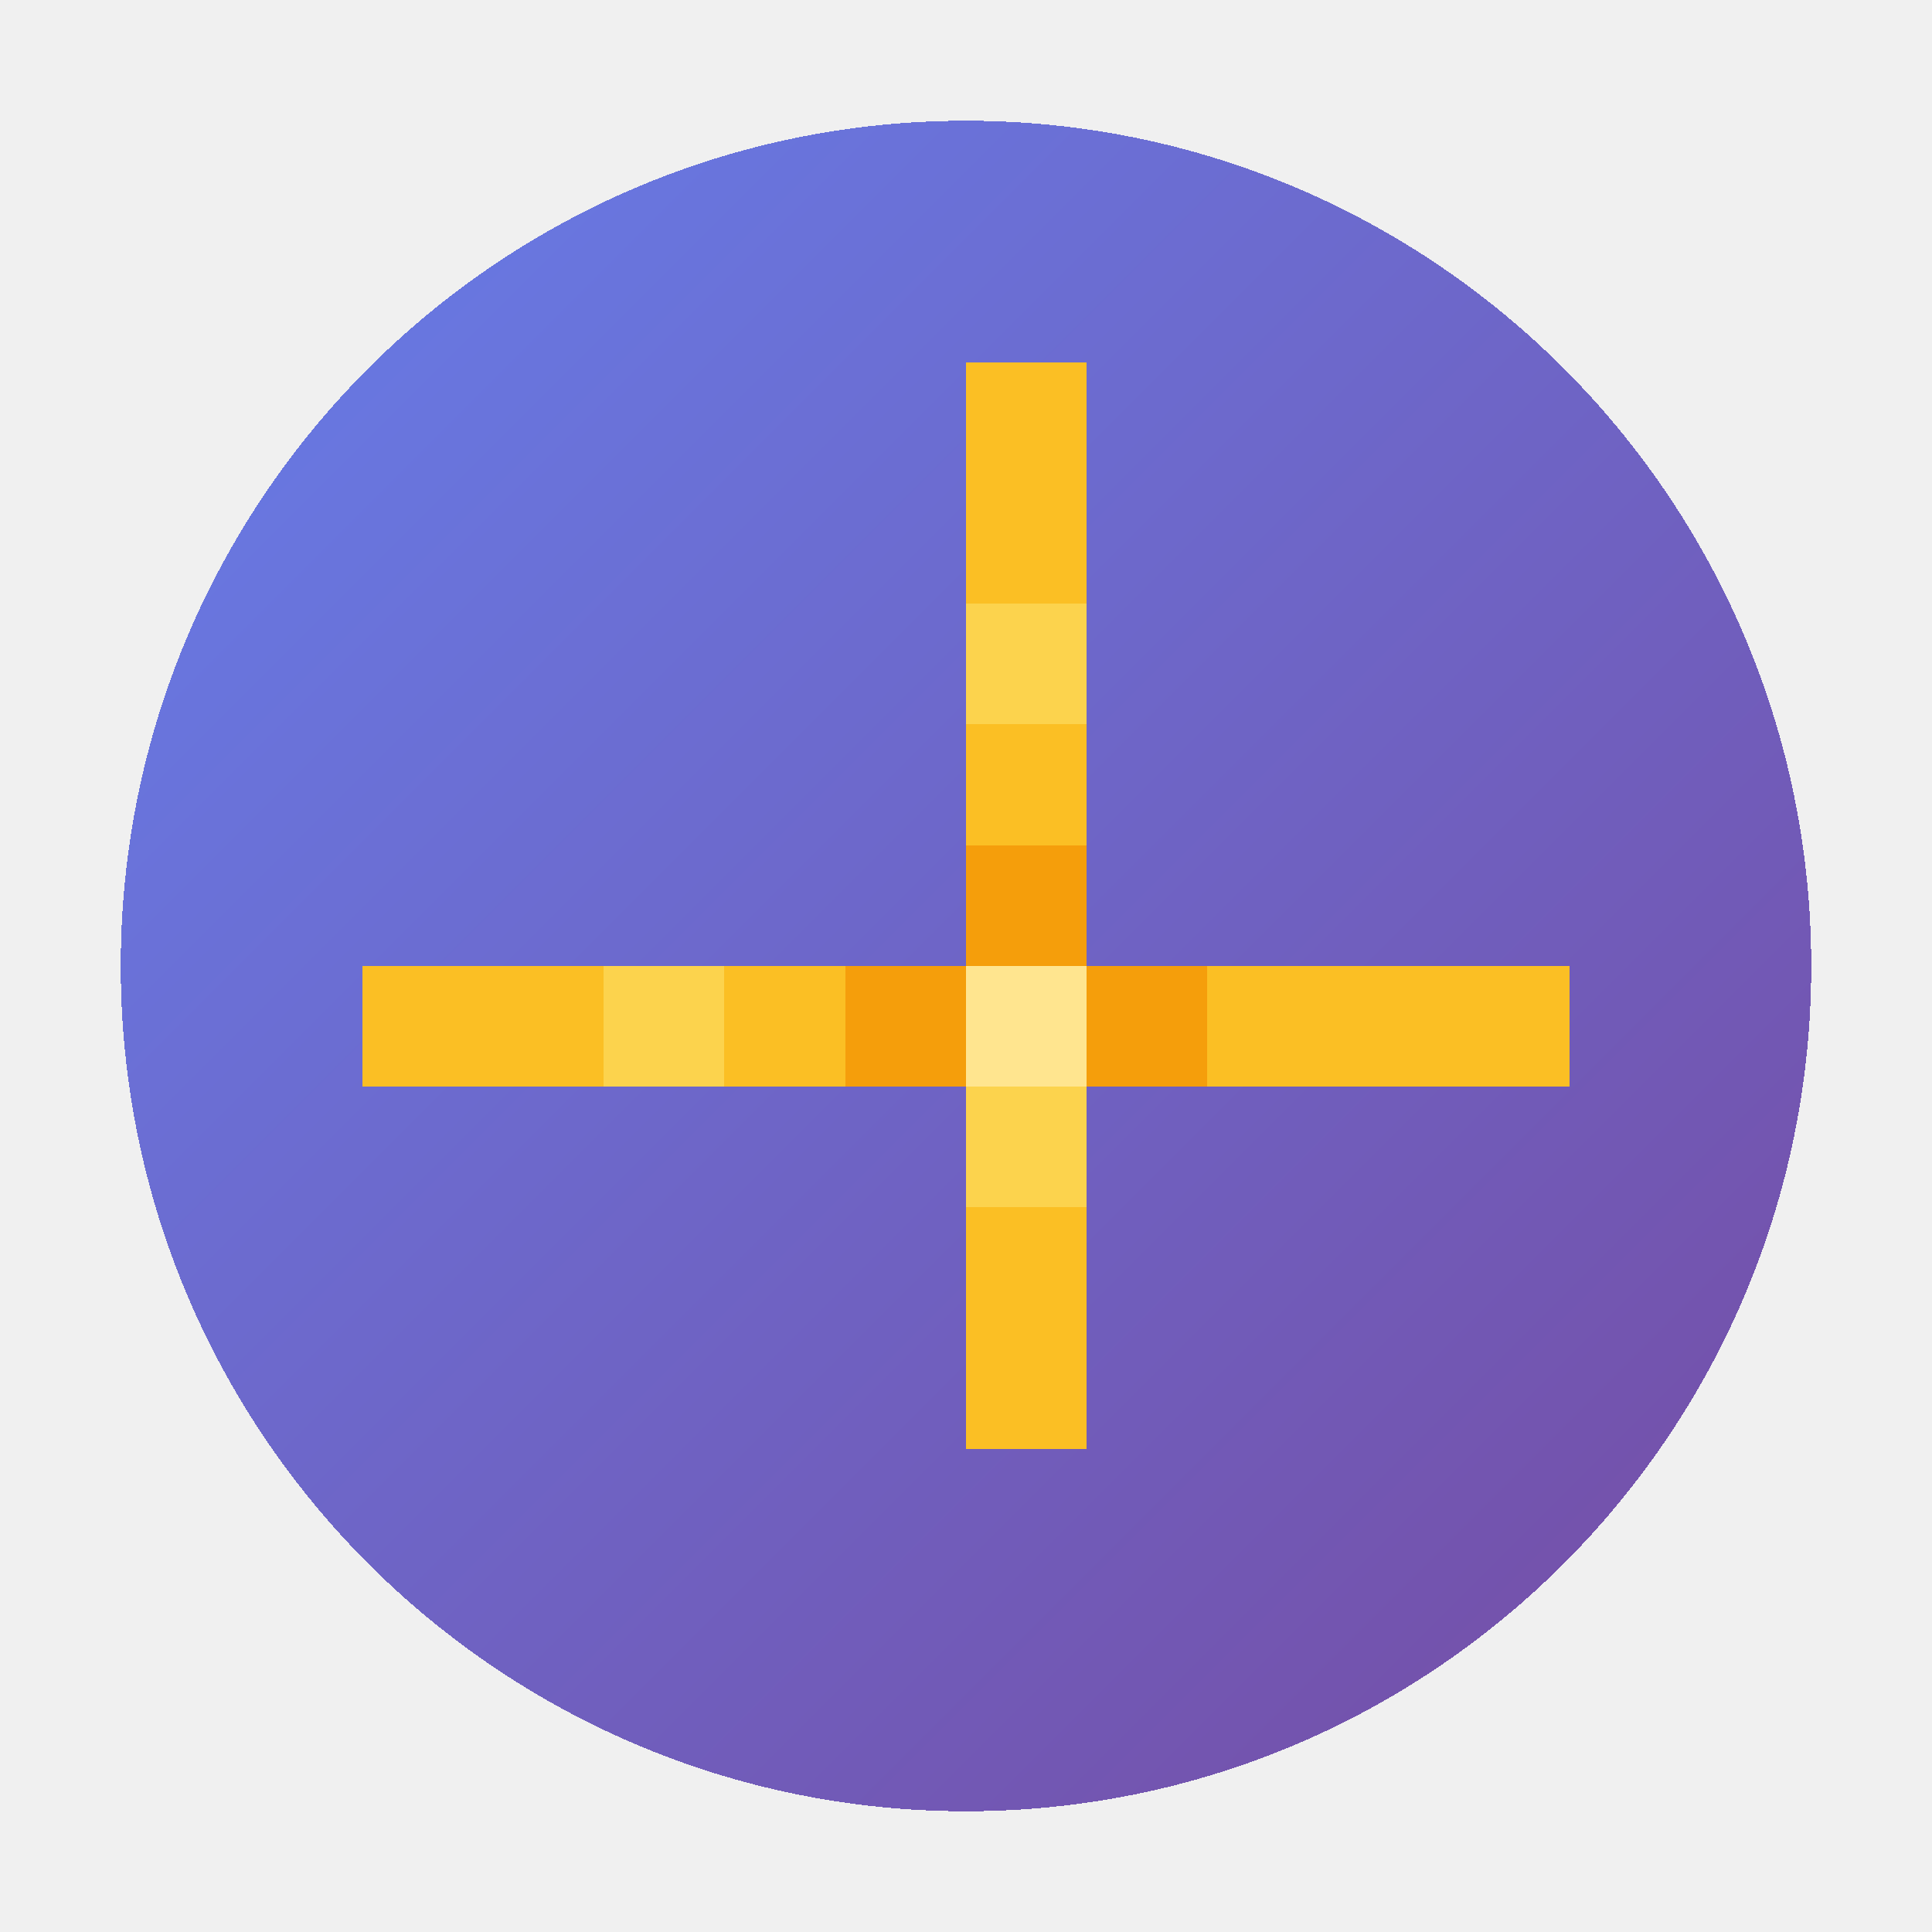
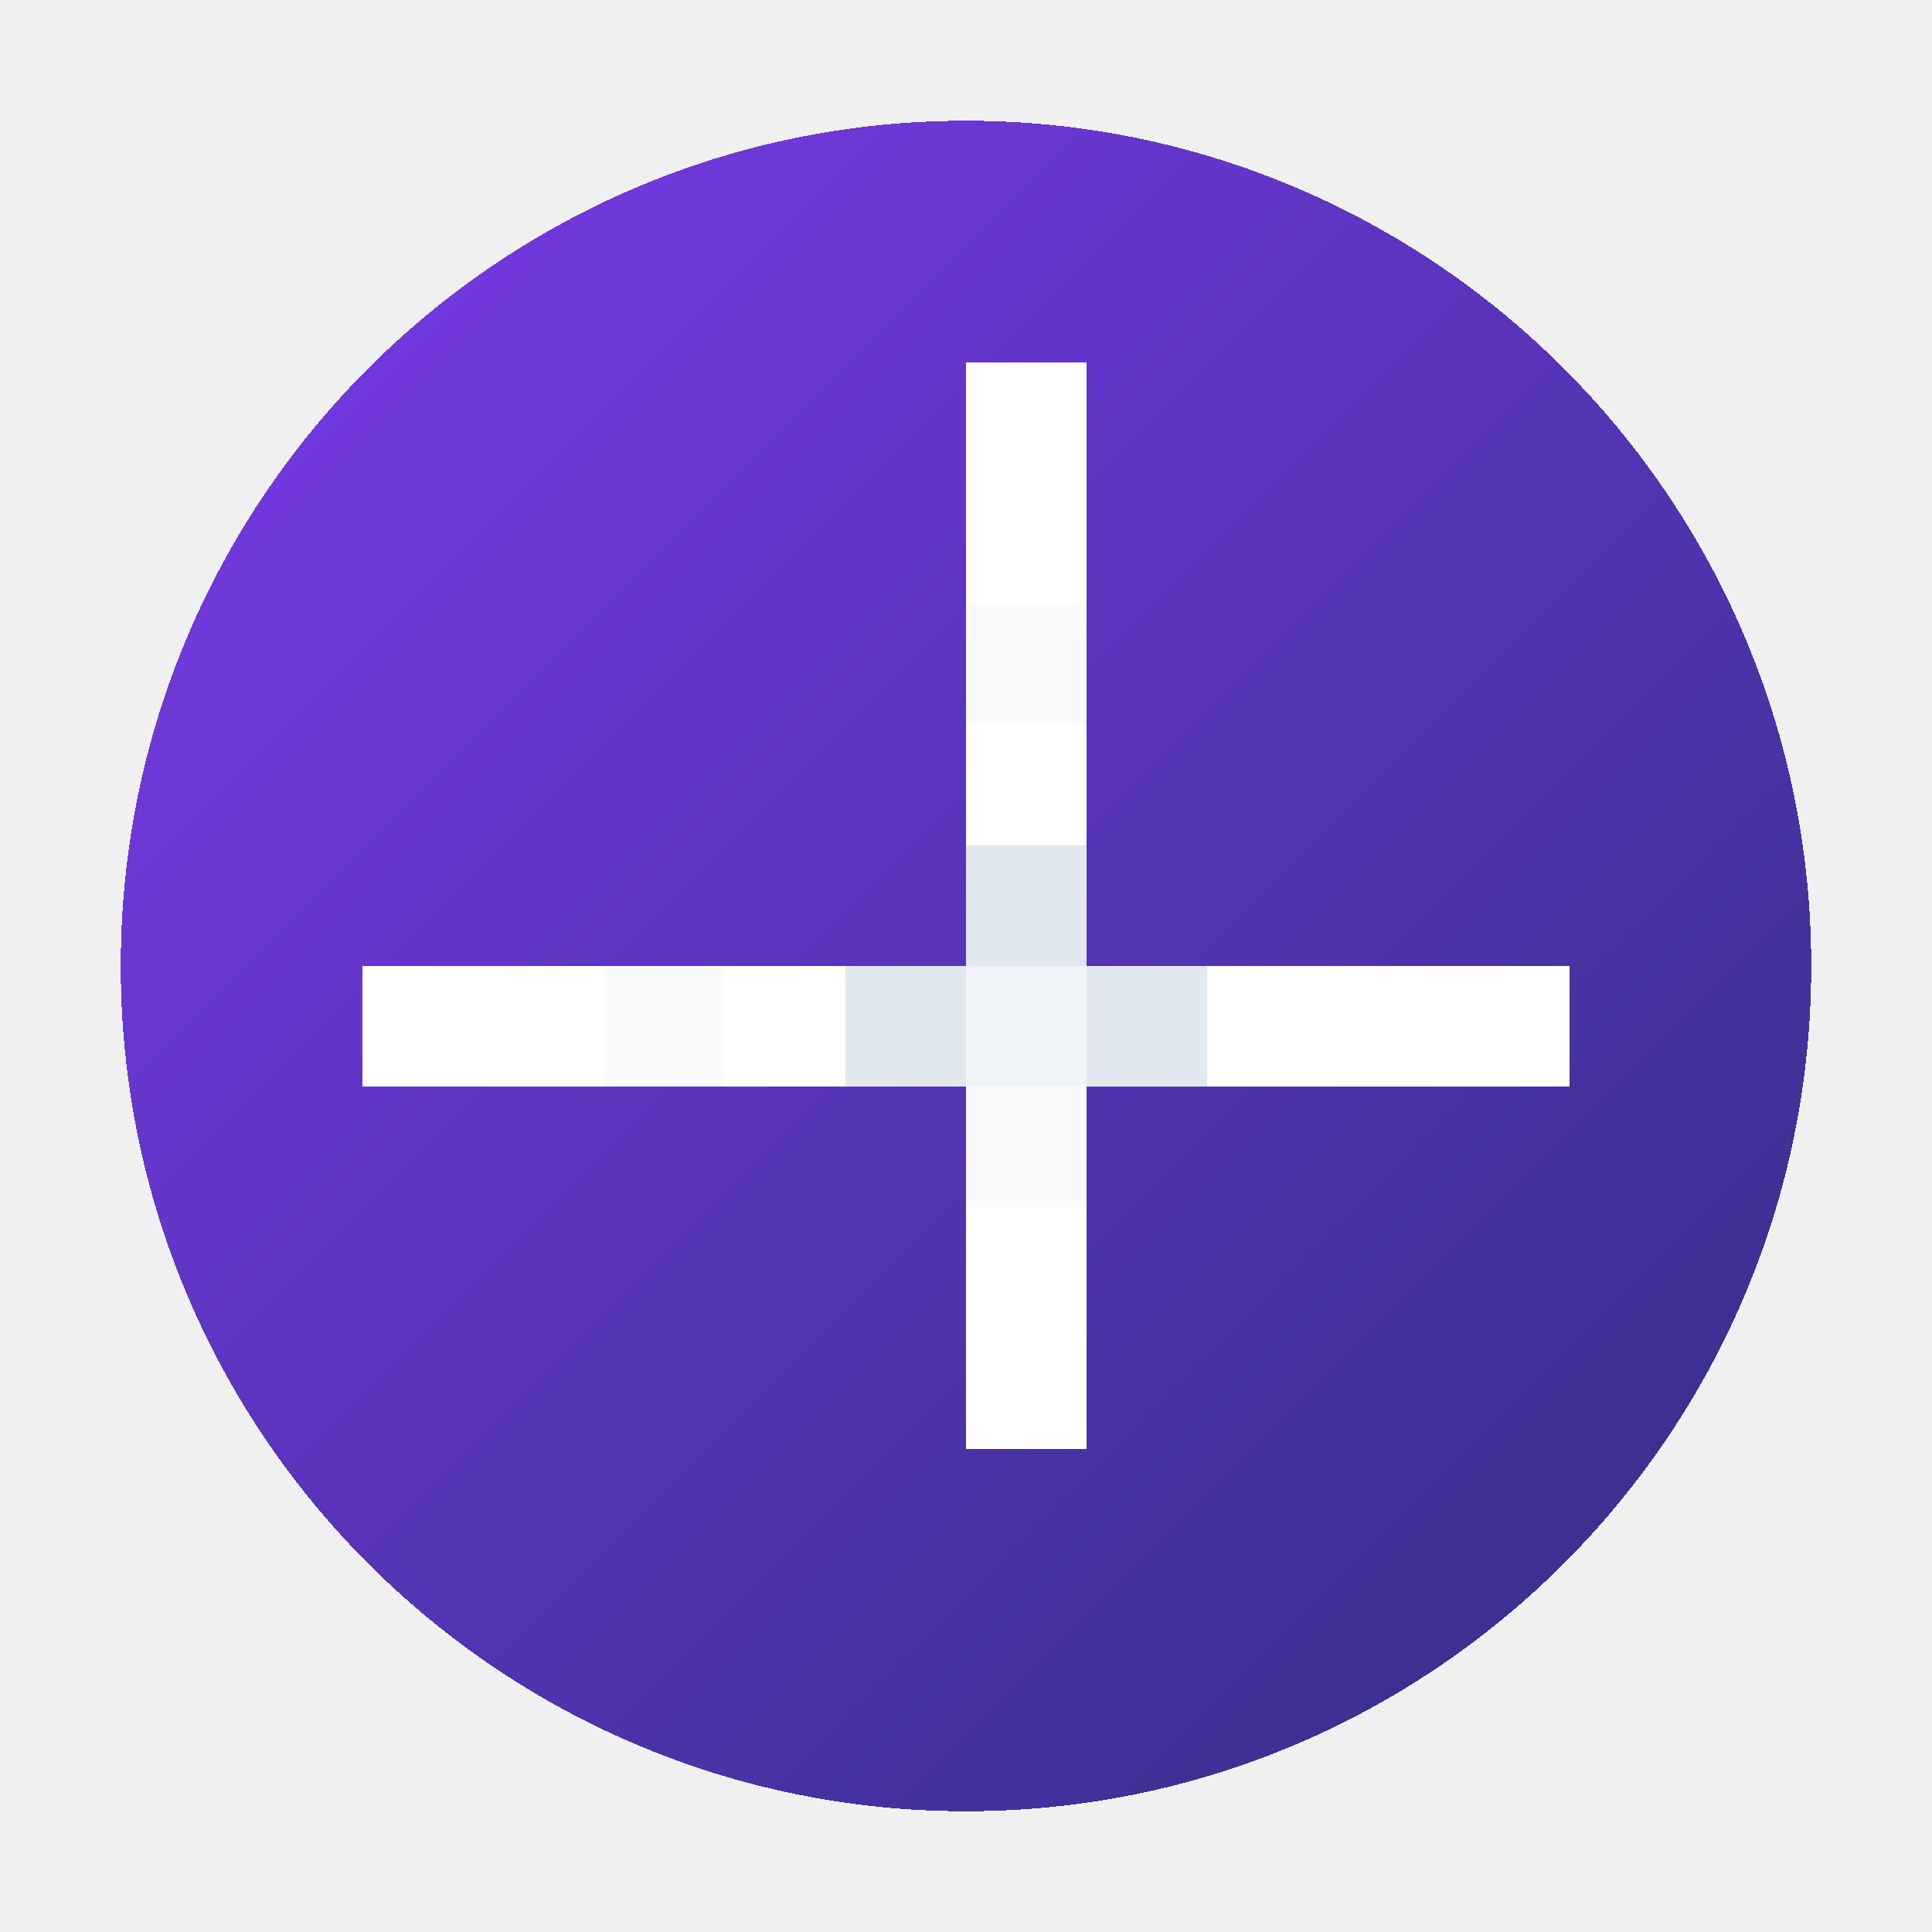
<svg xmlns="http://www.w3.org/2000/svg" viewBox="0 0 16 16" shape-rendering="crispEdges">
  <defs>
    <linearGradient id="bg" x1="0" y1="0" x2="1" y2="1">
-       <stop offset="0" stop-color="#667eea" />
-       <stop offset="1" stop-color="#764ba2" />
+       <stop offset="0" stop-color="#7c3aed" />
+       <stop offset="1" stop-color="#312e81" />
    </linearGradient>
  </defs>
  <circle cx="8" cy="8" r="7" fill="url(#bg)" />
-   <rect x="8" y="3" width="1" height="2" fill="#FBBF24" />
-   <rect x="8" y="5" width="1" height="1" fill="#FCD34D" />
-   <rect x="8" y="6" width="1" height="1" fill="#FBBF24" />
-   <rect x="8" y="7" width="1" height="1" fill="#F59E0B" />
-   <rect x="8" y="8" width="1" height="1" fill="#FBBF24" />
-   <rect x="8" y="9" width="1" height="1" fill="#FCD34D" />
-   <rect x="8" y="10" width="1" height="2" fill="#FBBF24" />
-   <rect x="3" y="8" width="2" height="1" fill="#FBBF24" />
-   <rect x="5" y="8" width="1" height="1" fill="#FCD34D" />
-   <rect x="6" y="8" width="1" height="1" fill="#FBBF24" />
-   <rect x="7" y="8" width="1" height="1" fill="#F59E0B" />
-   <rect x="9" y="8" width="1" height="1" fill="#F59E0B" />
-   <rect x="10" y="8" width="1" height="1" fill="#FBBF24" />
-   <rect x="11" y="8" width="2" height="1" fill="#FBBF24" />
-   <rect x="8" y="8" width="1" height="1" fill="#FFE58F" />
+   <rect x="8" y="3" width="1" height="2" fill="#ffffff" />
+   <rect x="8" y="5" width="1" height="1" fill="#f8fafc" />
+   <rect x="8" y="6" width="1" height="1" fill="#ffffff" />
+   <rect x="8" y="7" width="1" height="1" fill="#e2e8f0" />
+   <rect x="8" y="8" width="1" height="1" fill="#ffffff" />
+   <rect x="8" y="9" width="1" height="1" fill="#f8fafc" />
+   <rect x="8" y="10" width="1" height="2" fill="#ffffff" />
+   <rect x="3" y="8" width="2" height="1" fill="#ffffff" />
+   <rect x="5" y="8" width="1" height="1" fill="#f8fafc" />
+   <rect x="6" y="8" width="1" height="1" fill="#ffffff" />
+   <rect x="7" y="8" width="1" height="1" fill="#e2e8f0" />
+   <rect x="9" y="8" width="1" height="1" fill="#e2e8f0" />
+   <rect x="10" y="8" width="1" height="1" fill="#ffffff" />
+   <rect x="11" y="8" width="2" height="1" fill="#ffffff" />
+   <rect x="8" y="8" width="1" height="1" fill="#f1f5f9" />
</svg>
